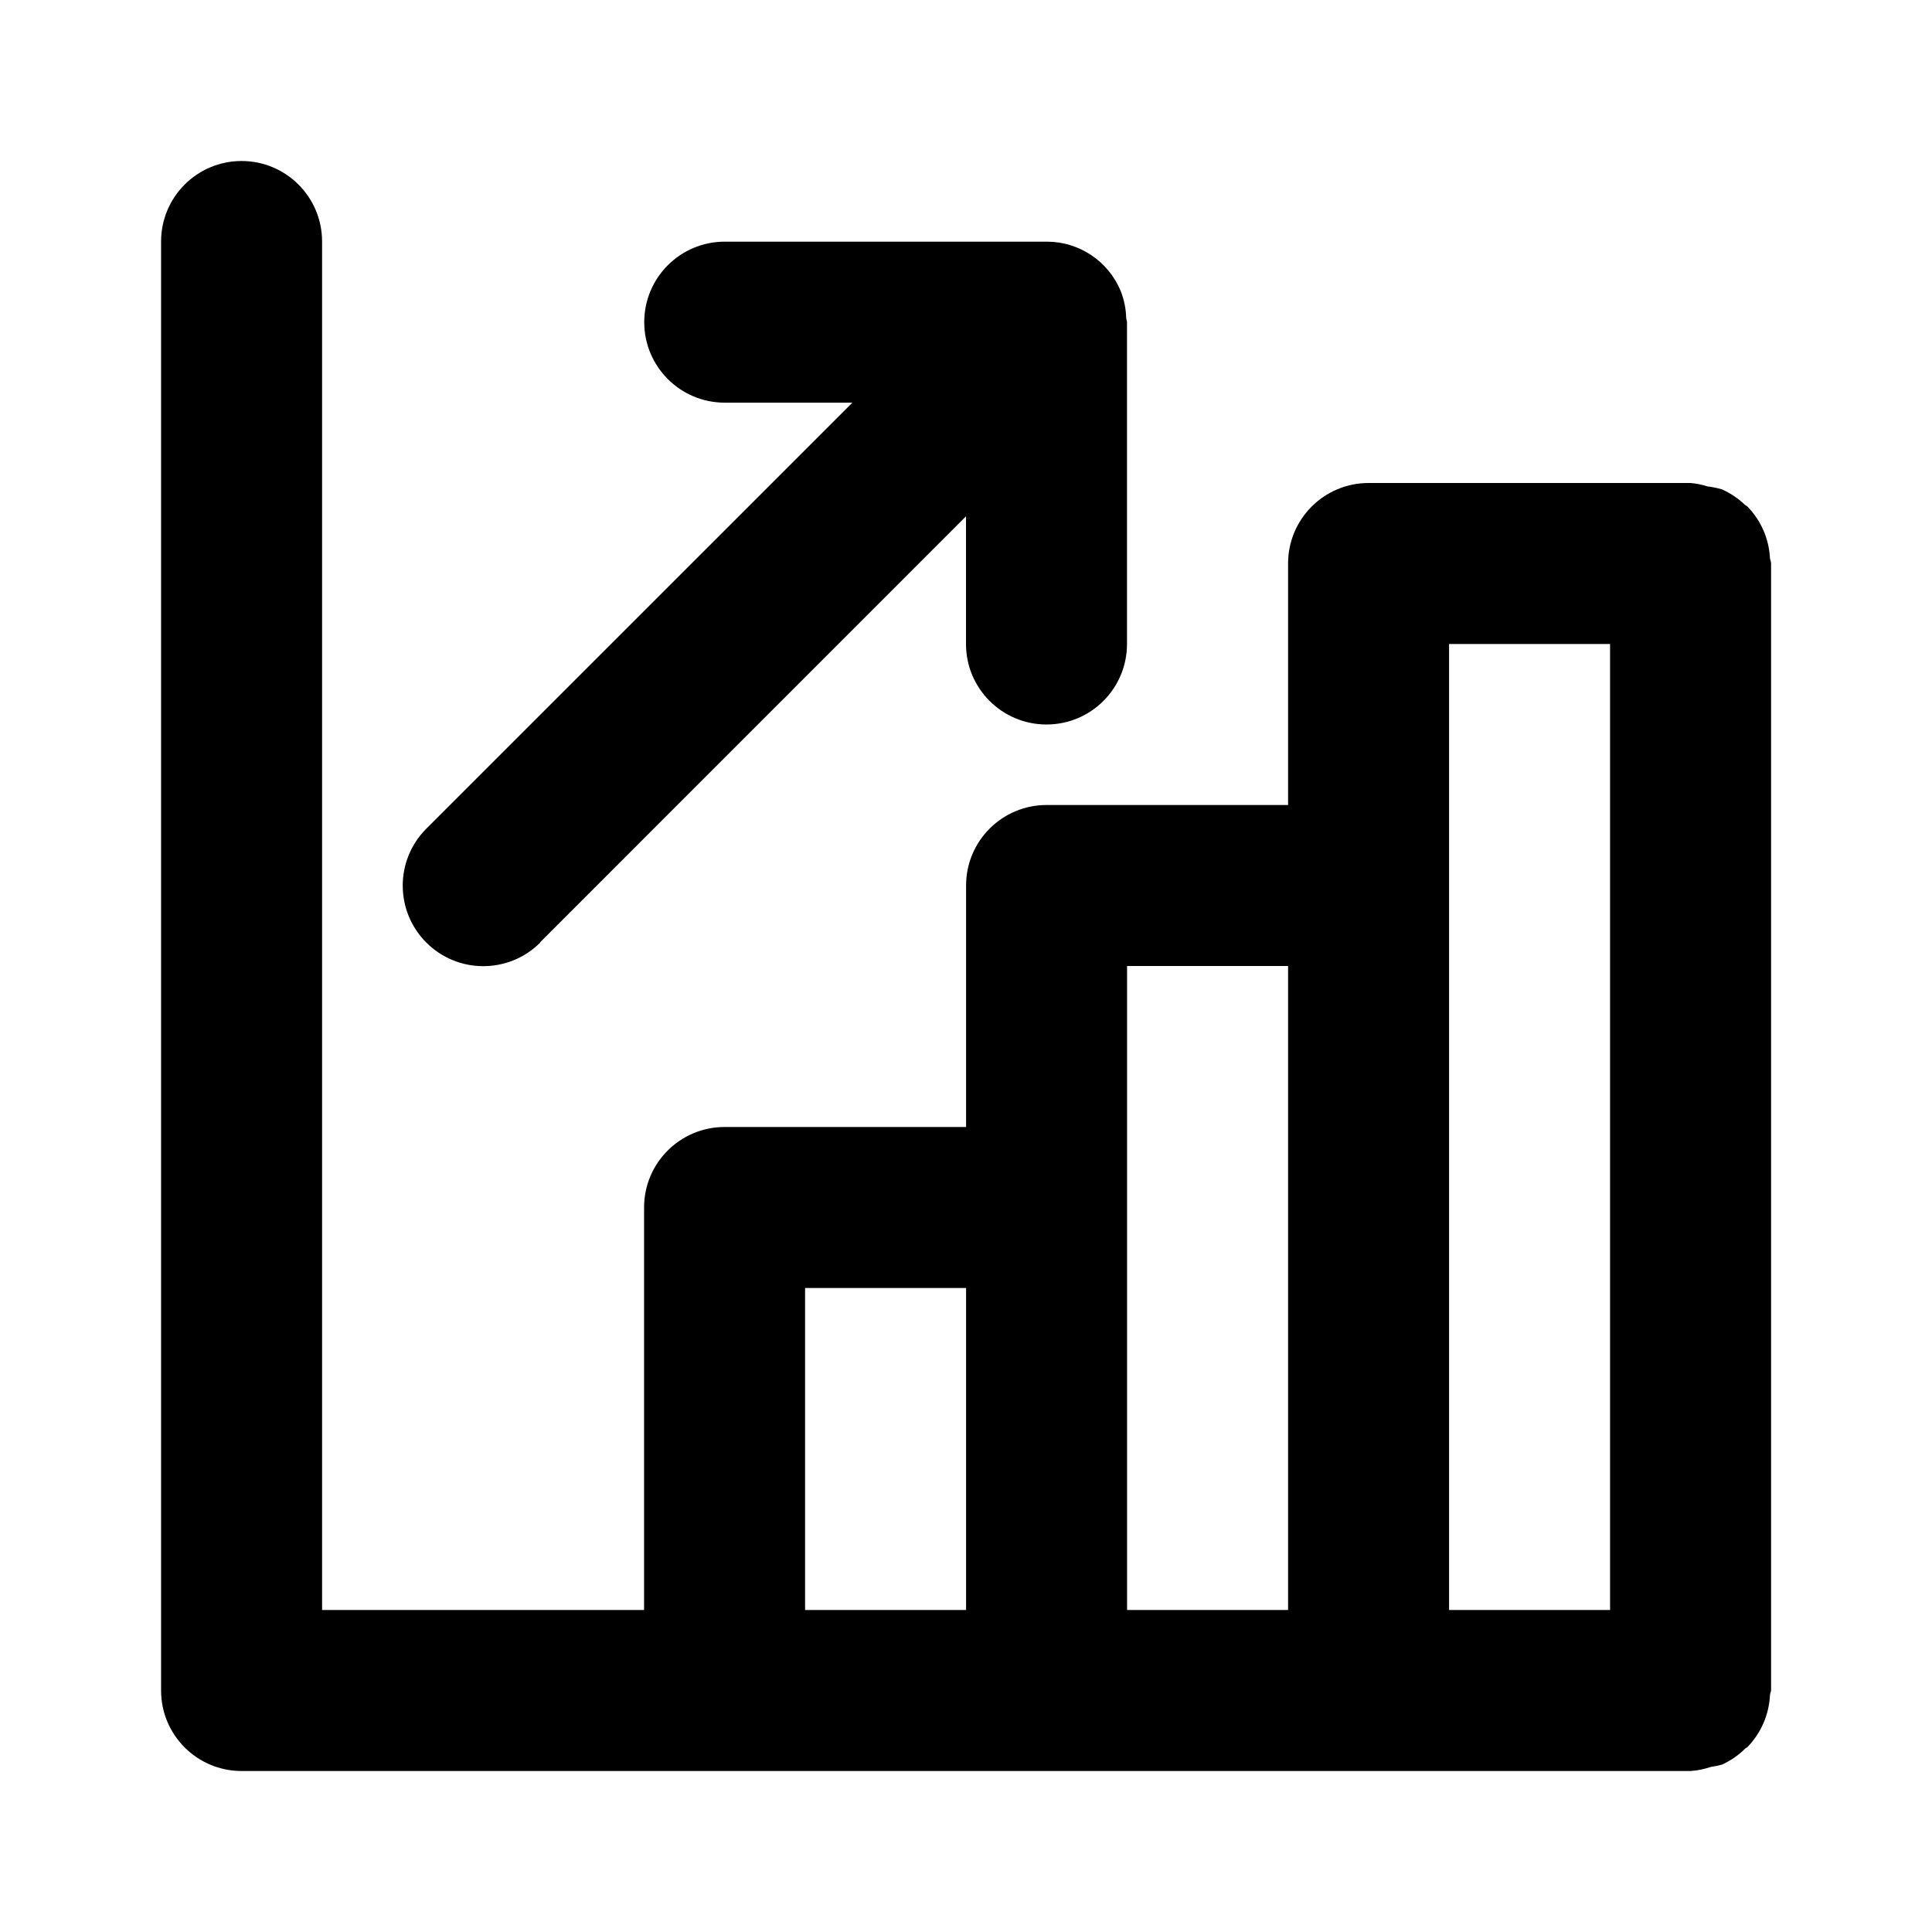
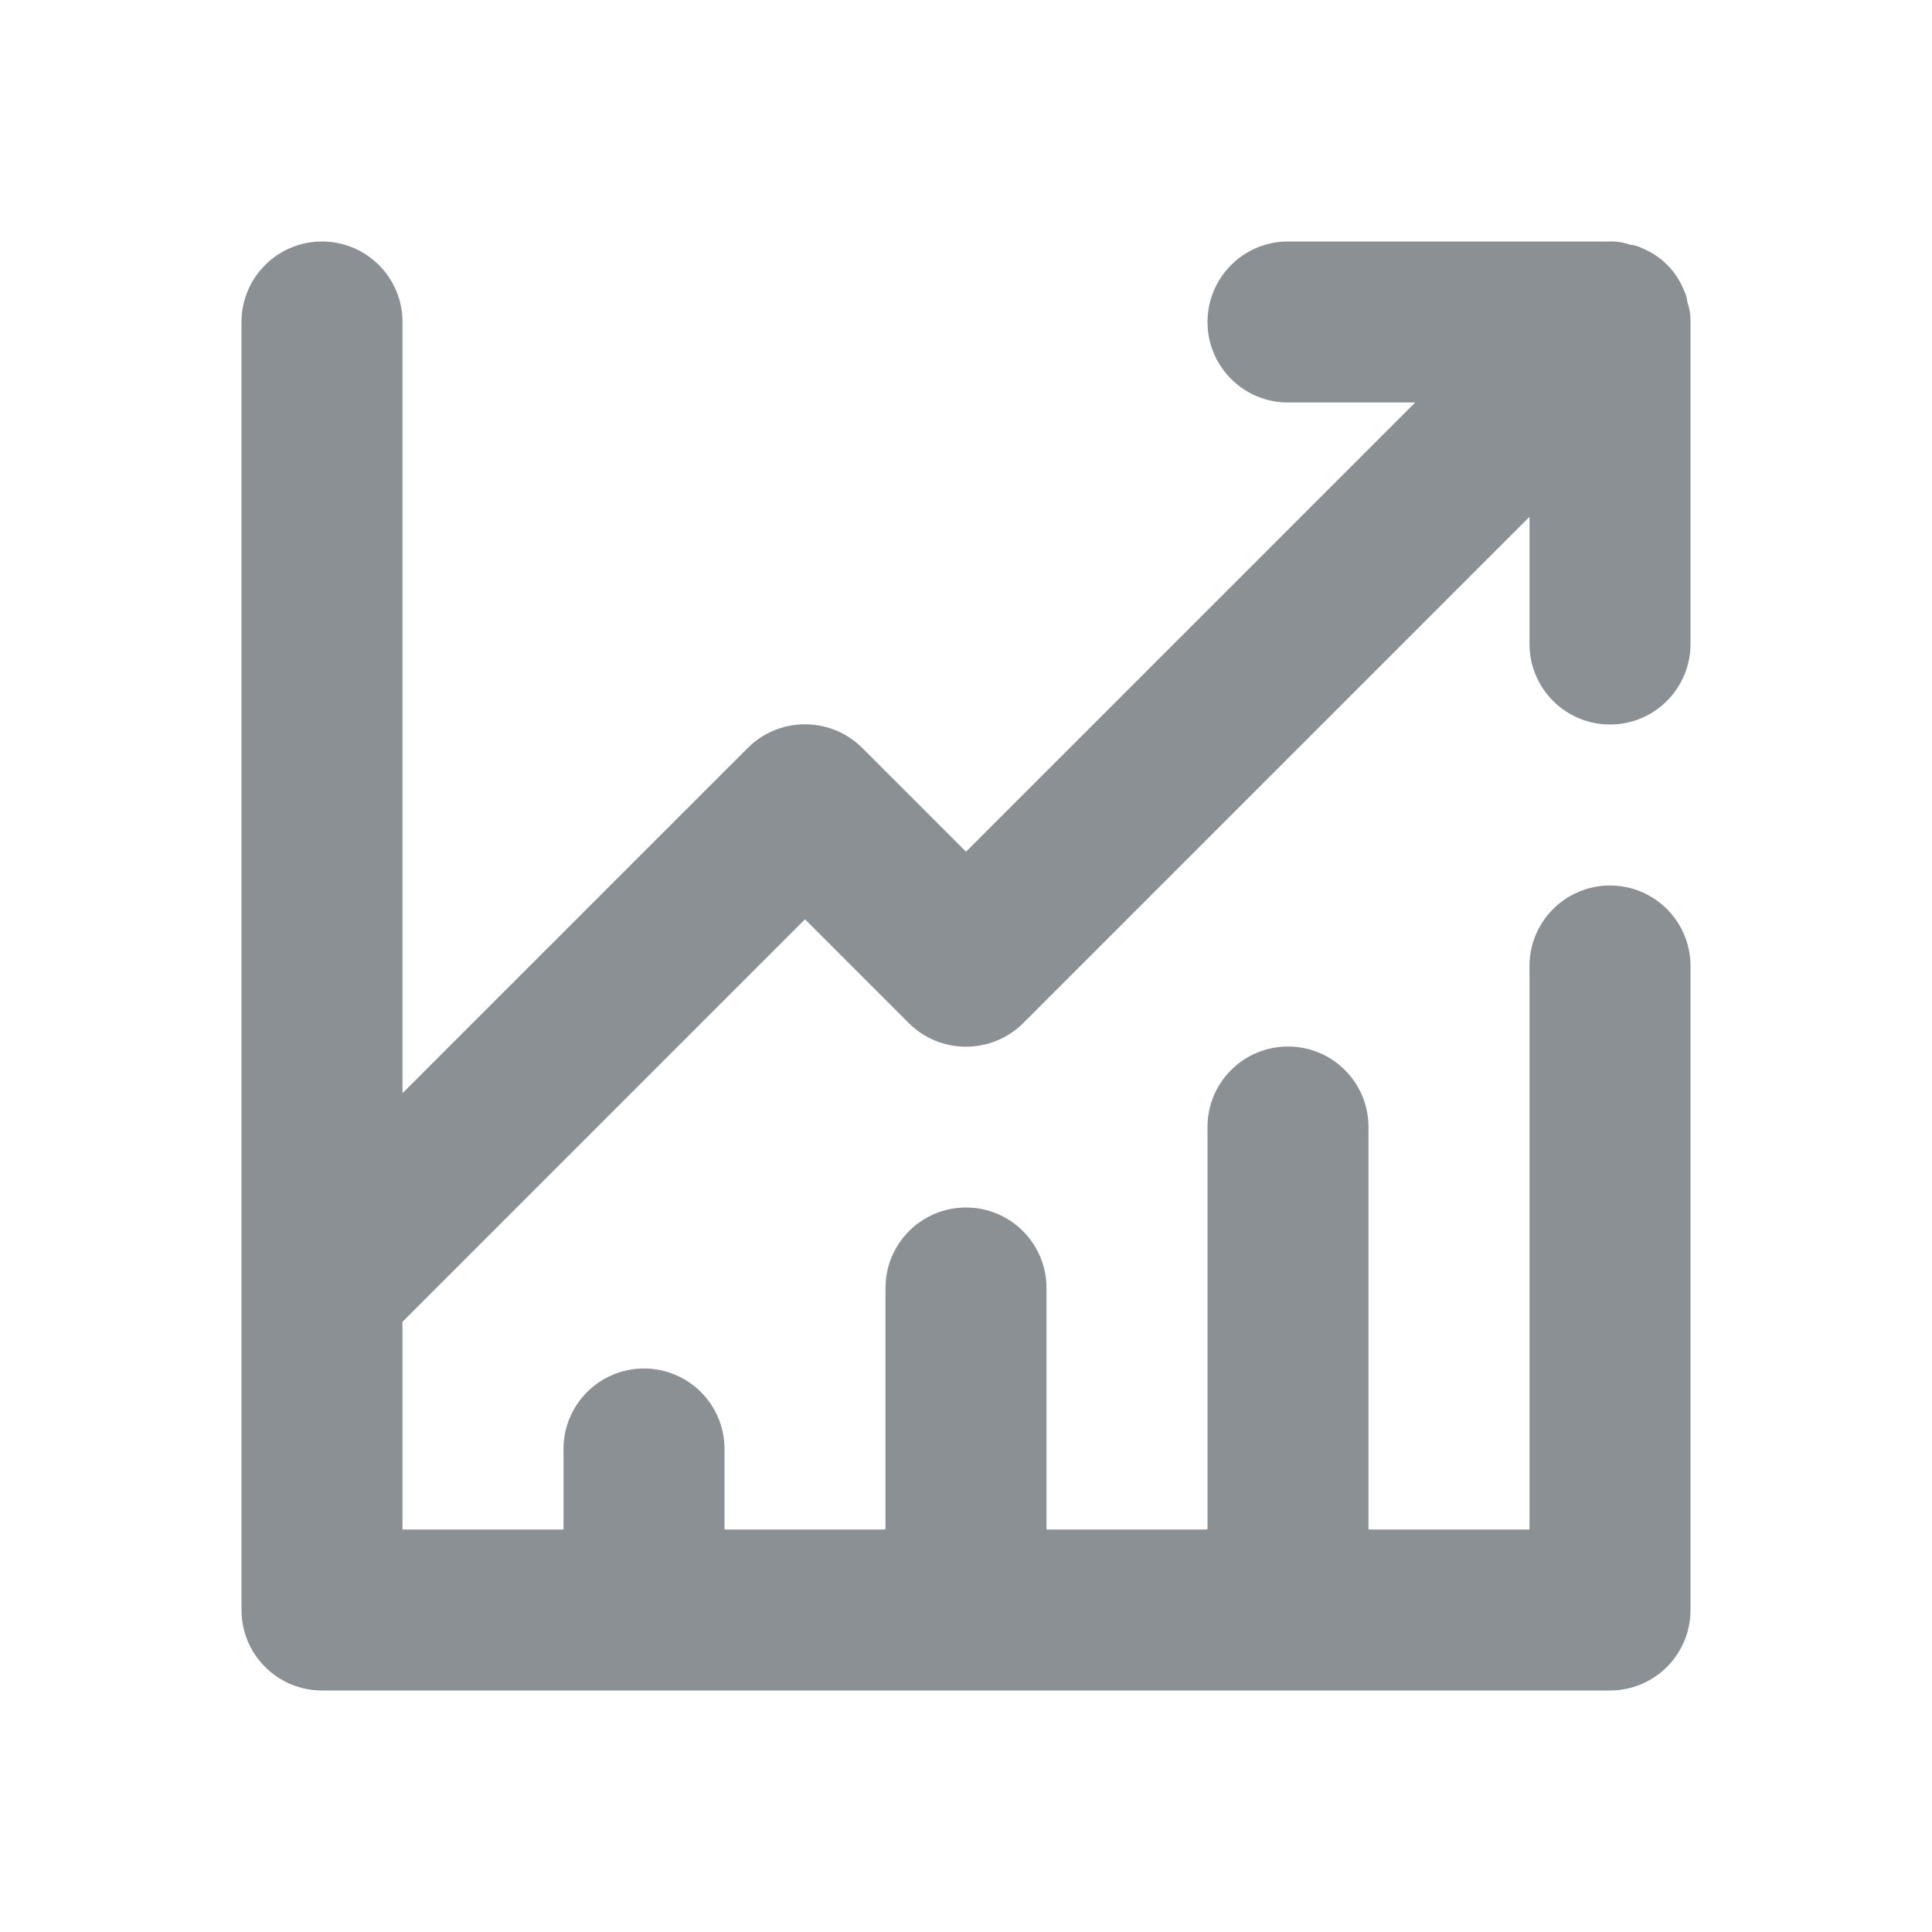
<svg xmlns="http://www.w3.org/2000/svg" width="24" height="24" viewBox="0 0 24 24">
-   <rect width="24" height="24" fill="none" />
-   <g transform="translate(-2877.999 -501)">
-     <path d="M2900,508c0-.024-.012-.044-.014-.068a.991.991,0,0,0-.279-.639c-.01-.01-.023-.013-.033-.023a1,1,0,0,0-.285-.191,1.121,1.121,0,0,0-.18-.037A.971.971,0,0,0,2899,507h-4a1,1,0,0,0-1,1h0v3h-3a1,1,0,0,0-1,1h0v3h-3a1,1,0,0,0-1,1h0v5h-4V504a1,1,0,1,0-2,0v18h0a1,1,0,0,0,1,1h18a.972.972,0,0,0,.252-.051,1,1,0,0,0,.137-.028.984.984,0,0,0,.29-.2c.009-.008.02-.011.028-.019a.994.994,0,0,0,.279-.64c0-.024.014-.043.014-.067h0V508Zm-4,1h2v12h-2Zm-2,12h-2v-8h2Zm-6-4h2v4h-2Z" />
-     <path d="M2884.707,512.707l5.292-5.293V509a1,1,0,1,0,2,0v-4c0-.019-.01-.034-.01-.052a.994.994,0,0,0-.067-.33.993.993,0,0,0-.913-.616l-.007,0h-4a1,1,0,0,0,0,2h1.586l-5.293,5.292a1,1,0,1,0,1.415,1.415Z" />
+   <g transform="translate(30 -296)">
+     <path d="M175,426v-1.58l-6.29,6.29a1.008,1.008,0,0,1-1.42,0L166,429.42l-5,5V437h2v-1a1,1,0,0,1,2,0v1h2v-3a1,1,0,0,1,2,0v3h2v-5a1,1,0,0,1,2,0v5h2v-7a1,1,0,0,1,2,0v8a1,1,0,0,1-1,1H160a1,1,0,0,1-1-1V422a1,1,0,0,1,2,0v9.58l4.29-4.29a1.008,1.008,0,0,1,1.42,0l1.29,1.29,5.58-5.58H172a1,1,0,0,1,0-2h4a.691.691,0,0,1,.25.04.371.371,0,0,1,.14.04.942.942,0,0,1,.53.53.371.371,0,0,1,.04.14.69.69,0,0,1,.04.25v4a1,1,0,0,1-2,0Z" transform="translate(-186 -122)" fill="#8b9094" />
+     <rect width="24" height="24" transform="translate(-30 296)" fill="none" />
  </g>
</svg>
